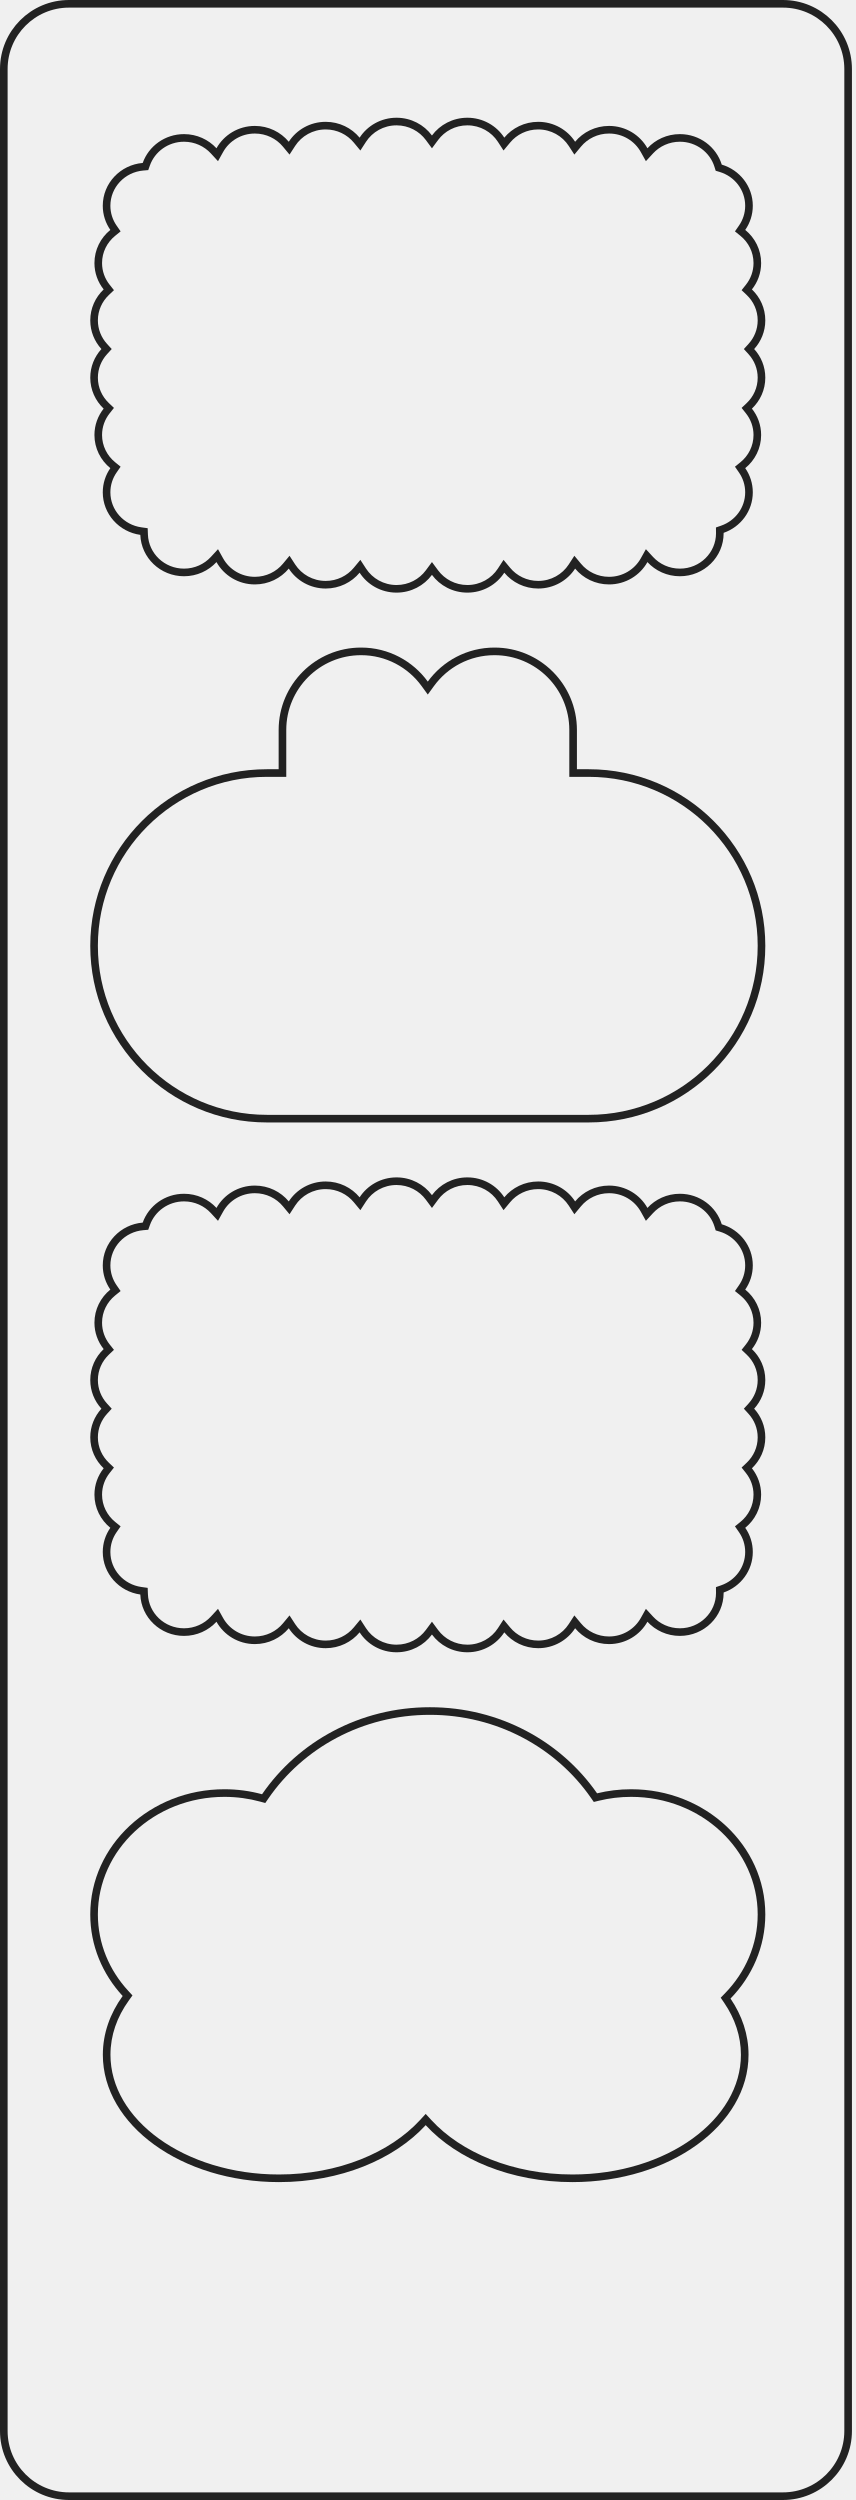
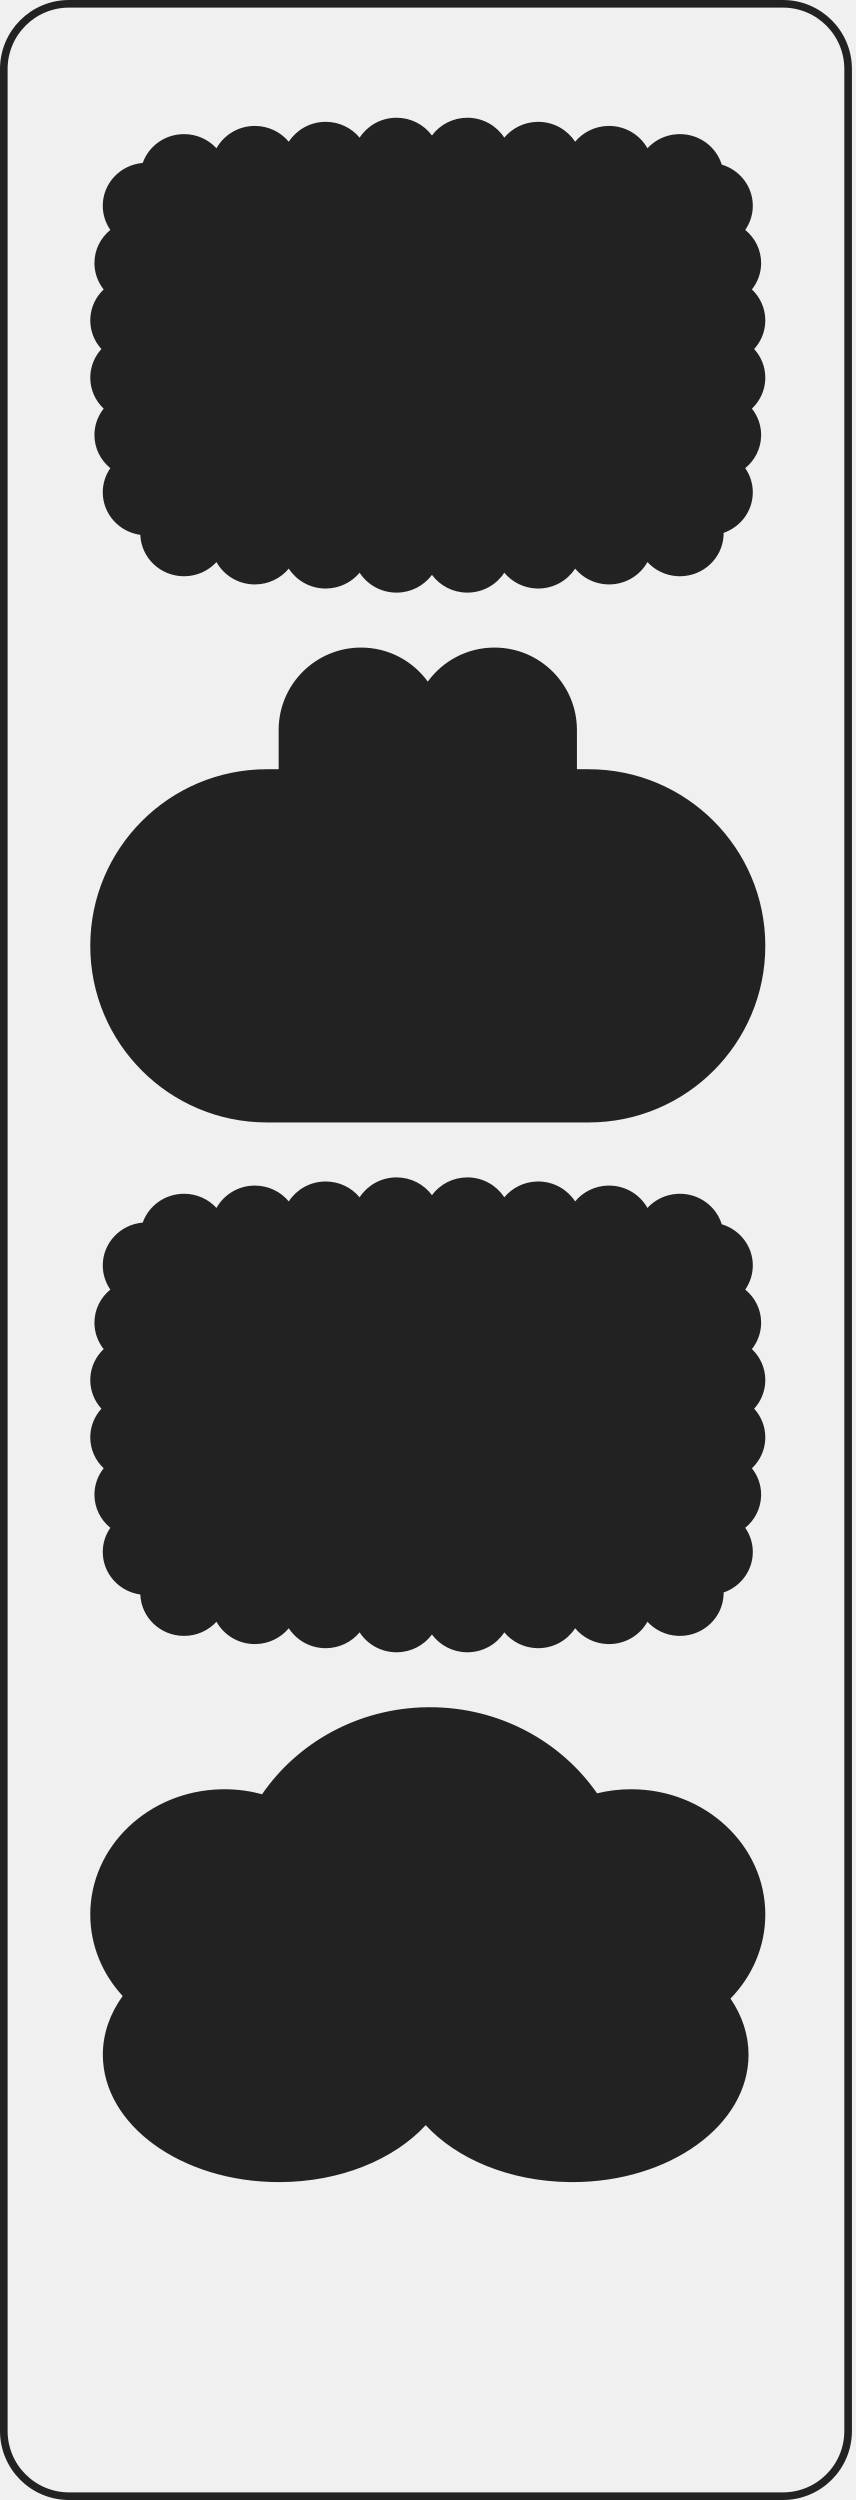
<svg xmlns="http://www.w3.org/2000/svg" width="218" height="637" viewBox="0 0 218 637" fill="none">
  <rect x="0.97" y="0.97" width="215.133" height="635.06" rx="16.62" stroke="#222222" stroke-width="1.94" />
-   <mask id="path-2-inside-1_85_102" fill="white">
-     <path fill-rule="evenodd" clip-rule="evenodd" d="M119.087 29.999C123.042 29.999 126.513 32.025 128.492 35.076C130.536 32.614 133.649 31.042 137.135 31.042C141.091 31.042 144.562 33.068 146.541 36.12C148.585 33.658 151.698 32.086 155.184 32.086C159.401 32.086 163.07 34.387 164.964 37.78C167.004 35.564 169.954 34.173 173.234 34.173C178.265 34.173 182.515 37.446 183.902 41.943C188.481 43.306 191.814 47.483 191.814 52.426C191.814 54.709 191.103 56.829 189.886 58.584C192.36 60.593 193.937 63.63 193.937 67.03C193.937 69.564 193.058 71.895 191.587 73.751C193.689 75.743 194.999 78.537 194.999 81.634C194.999 84.439 193.924 86.997 192.158 88.935C193.924 90.873 194.999 93.431 194.999 96.237C194.999 99.333 193.689 102.126 191.587 104.118C193.058 105.974 193.937 108.306 193.937 110.841C193.936 114.24 192.36 117.277 189.886 119.286C191.103 121.041 191.814 123.161 191.814 125.444C191.814 130.214 188.71 134.27 184.379 135.772C184.379 135.807 184.382 135.841 184.382 135.875C184.382 141.924 179.391 146.828 173.234 146.828C169.954 146.828 167.004 145.435 164.964 143.219C163.07 146.612 159.401 148.914 155.184 148.914C151.697 148.914 148.585 147.341 146.541 144.879C144.562 147.931 141.091 149.958 137.135 149.958C133.649 149.958 130.537 148.385 128.493 145.923C126.514 148.974 123.043 151.001 119.087 151.001C115.375 151.001 112.089 149.216 110.062 146.475C108.036 149.216 104.75 151.001 101.038 151.001C97.081 151.001 93.608 148.974 91.63 145.921C89.586 148.384 86.474 149.958 82.987 149.958C79.031 149.958 75.559 147.931 73.58 144.879C71.536 147.341 68.424 148.914 64.939 148.914C60.721 148.914 57.052 146.612 55.158 143.219C53.118 145.435 50.169 146.828 46.889 146.828C40.871 146.828 35.97 142.143 35.751 136.284C30.344 135.529 26.186 130.965 26.186 125.444C26.186 123.161 26.897 121.041 28.113 119.286C25.64 117.277 24.064 114.24 24.064 110.841C24.064 108.306 24.941 105.974 26.412 104.118C24.31 102.126 23.001 99.333 23.001 96.237C23.001 93.432 24.075 90.872 25.841 88.935C24.075 86.997 23.001 84.439 23.001 81.634C23.001 78.538 24.31 75.743 26.412 73.751C24.942 71.895 24.064 69.564 24.064 67.03C24.064 63.631 25.64 60.593 28.113 58.584C26.897 56.829 26.186 54.709 26.186 52.426C26.186 46.698 30.661 42 36.363 41.517C37.882 37.241 42.019 34.173 46.889 34.173C50.169 34.173 53.118 35.565 55.158 37.78C57.052 34.387 60.721 32.086 64.939 32.086C68.424 32.086 71.536 33.658 73.58 36.12C75.559 33.068 79.031 31.042 82.987 31.042C86.474 31.042 89.586 32.616 91.63 35.078C93.608 32.026 97.082 29.999 101.038 29.999C104.75 29.999 108.036 31.783 110.062 34.524C112.089 31.783 115.375 29.999 119.087 29.999Z" />
-   </mask>
-   <path d="M119.087 29.999V28.059H119.087L119.087 29.999ZM128.492 35.076L126.865 36.132L128.3 38.345L129.985 36.316L128.492 35.076ZM137.135 31.042L137.135 29.102H137.135V31.042ZM146.541 36.12L144.913 37.175L146.348 39.389L148.034 37.359L146.541 36.12ZM155.184 32.086L155.184 30.146H155.184V32.086ZM164.964 37.78L163.27 38.726L164.576 41.066L166.391 39.094L164.964 37.78ZM173.234 34.173L173.234 32.233H173.234V34.173ZM183.902 41.943L182.049 42.515L182.355 43.507L183.349 43.803L183.902 41.943ZM191.814 52.426H193.754V52.426L191.814 52.426ZM189.886 58.584L188.291 57.479L187.267 58.956L188.663 60.09L189.886 58.584ZM193.937 67.03H195.877V67.03L193.937 67.03ZM191.587 73.751L190.066 72.546L188.963 73.938L190.253 75.159L191.587 73.751ZM194.999 81.634L196.939 81.634V81.634H194.999ZM192.158 88.935L190.724 87.628L189.534 88.935L190.724 90.241L192.158 88.935ZM194.999 96.237L196.939 96.237V96.237H194.999ZM191.587 104.118L190.253 102.71L188.963 103.932L190.067 105.323L191.587 104.118ZM193.937 110.841L195.877 110.841V110.841H193.937ZM189.886 119.286L188.663 117.78L187.267 118.914L188.291 120.392L189.886 119.286ZM191.814 125.444H193.754V125.444L191.814 125.444ZM184.379 135.772L183.743 133.94L182.426 134.397L182.439 135.791L184.379 135.772ZM184.382 135.875L186.322 135.875V135.875H184.382ZM173.234 146.828V148.768H173.234L173.234 146.828ZM164.964 143.219L166.391 141.905L164.576 139.933L163.27 142.273L164.964 143.219ZM155.184 148.914V150.854H155.184L155.184 148.914ZM146.541 144.879L148.034 143.64L146.348 141.61L144.913 143.824L146.541 144.879ZM137.135 149.958V151.898H137.135L137.135 149.958ZM128.493 145.923L129.986 144.684L128.301 142.654L126.865 144.867L128.493 145.923ZM119.087 151.001L119.087 152.941H119.087V151.001ZM110.062 146.475L111.623 145.322L110.063 143.211L108.502 145.322L110.062 146.475ZM101.038 151.001L101.038 152.941H101.038V151.001ZM91.63 145.921L93.258 144.866L91.823 142.651L90.137 144.682L91.63 145.921ZM82.987 149.958L82.987 151.898H82.987V149.958ZM73.58 144.879L75.208 143.824L73.773 141.61L72.088 143.64L73.58 144.879ZM64.939 148.914L64.938 150.854H64.939V148.914ZM55.158 143.219L56.852 142.273L55.546 139.933L53.731 141.905L55.158 143.219ZM46.889 146.828L46.889 148.768H46.889V146.828ZM35.751 136.284L37.69 136.212L37.629 134.588L36.019 134.363L35.751 136.284ZM26.186 125.444L24.245 125.444V125.444H26.186ZM28.113 119.286L29.708 120.391L30.732 118.914L29.336 117.78L28.113 119.286ZM24.064 110.841H22.123V110.841L24.064 110.841ZM26.412 104.118L27.933 105.323L29.035 103.932L27.747 102.71L26.412 104.118ZM23.001 96.237H21.061V96.237L23.001 96.237ZM25.841 88.935L27.275 90.241L28.465 88.935L27.275 87.628L25.841 88.935ZM23.001 81.634H21.061V81.634L23.001 81.634ZM26.412 73.751L27.747 75.159L29.035 73.938L27.933 72.546L26.412 73.751ZM24.064 67.03L22.123 67.03V67.03H24.064ZM28.113 58.584L29.336 60.09L30.732 58.956L29.708 57.479L28.113 58.584ZM26.186 52.426L24.245 52.426V52.426H26.186ZM36.363 41.517L36.527 43.45L37.773 43.344L38.191 42.166L36.363 41.517ZM46.889 34.173V32.233H46.889L46.889 34.173ZM55.158 37.78L53.731 39.094L55.546 41.066L56.852 38.726L55.158 37.78ZM64.939 32.086V30.146H64.938L64.939 32.086ZM73.58 36.12L72.088 37.359L73.773 39.389L75.208 37.175L73.58 36.12ZM82.987 31.042V29.102H82.987L82.987 31.042ZM91.63 35.078L90.137 36.317L91.823 38.348L93.258 36.133L91.63 35.078ZM101.038 29.999V28.059H101.038L101.038 29.999ZM110.062 34.524L108.502 35.678L110.063 37.788L111.623 35.678L110.062 34.524ZM119.087 29.999V31.939C122.366 31.939 125.233 33.616 126.865 36.132L128.492 35.076L130.12 34.02C127.794 30.434 123.718 28.059 119.087 28.059V29.999ZM128.492 35.076L129.985 36.316C131.672 34.284 134.243 32.982 137.135 32.982V31.042V29.102C133.054 29.102 129.401 30.945 127 33.837L128.492 35.076ZM137.135 31.042L137.135 32.982C140.415 32.982 143.282 34.66 144.913 37.175L146.541 36.12L148.169 35.065C145.843 31.477 141.767 29.102 137.135 29.102L137.135 31.042ZM146.541 36.12L148.034 37.359C149.72 35.328 152.292 34.026 155.184 34.026V32.086V30.146C151.103 30.146 147.45 31.988 145.048 34.881L146.541 36.12ZM155.184 32.086L155.184 34.026C158.681 34.026 161.71 35.932 163.27 38.726L164.964 37.78L166.658 36.835C164.429 32.842 160.12 30.146 155.184 30.146L155.184 32.086ZM164.964 37.78L166.391 39.094C168.075 37.265 170.512 36.113 173.234 36.113V34.173V32.233C169.395 32.233 165.933 33.864 163.537 36.466L164.964 37.78ZM173.234 34.173L173.234 36.113C177.409 36.113 180.91 38.827 182.049 42.515L183.902 41.943L185.756 41.371C184.119 36.066 179.121 32.233 173.234 32.233L173.234 34.173ZM183.902 41.943L183.349 43.803C187.147 44.933 189.874 48.384 189.874 52.426L191.814 52.426L193.754 52.426C193.754 46.581 189.815 41.678 184.456 40.084L183.902 41.943ZM191.814 52.426H189.874C189.874 54.299 189.292 56.036 188.291 57.479L189.886 58.584L191.48 59.689C192.913 57.623 193.754 55.12 193.754 52.426H191.814ZM189.886 58.584L188.663 60.09C190.709 61.751 191.997 64.247 191.997 67.03L193.937 67.03L195.877 67.03C195.877 63.014 194.011 59.435 191.109 57.078L189.886 58.584ZM193.937 67.03H191.997C191.997 69.107 191.278 71.017 190.066 72.546L191.587 73.751L193.107 74.956C194.837 72.774 195.877 70.022 195.877 67.03H193.937ZM191.587 73.751L190.253 75.159C191.989 76.805 193.059 79.099 193.059 81.634H194.999H196.939C196.939 77.976 195.389 74.681 192.921 72.343L191.587 73.751ZM194.999 81.634L193.059 81.634C193.059 83.932 192.181 86.03 190.724 87.628L192.158 88.935L193.592 90.241C195.667 87.964 196.939 84.946 196.939 81.634L194.999 81.634ZM192.158 88.935L190.724 90.241C192.181 91.839 193.059 93.938 193.059 96.237H194.999H196.939C196.939 92.925 195.668 89.906 193.592 87.628L192.158 88.935ZM194.999 96.237L193.059 96.237C193.059 98.772 191.989 101.064 190.253 102.71L191.587 104.118L192.921 105.526C195.389 103.188 196.939 99.895 196.939 96.237L194.999 96.237ZM191.587 104.118L190.067 105.323C191.279 106.852 191.997 108.764 191.997 110.841H193.937H195.877C195.877 107.849 194.838 105.096 193.107 102.913L191.587 104.118ZM193.937 110.841L191.997 110.841C191.996 113.624 190.708 116.119 188.663 117.78L189.886 119.286L191.109 120.792C194.011 118.436 195.876 114.857 195.877 110.841L193.937 110.841ZM189.886 119.286L188.291 120.392C189.292 121.834 189.874 123.571 189.874 125.444L191.814 125.444L193.754 125.444C193.754 122.751 192.913 120.248 191.48 118.181L189.886 119.286ZM191.814 125.444H189.874C189.874 129.344 187.336 132.693 183.743 133.94L184.379 135.772L185.015 137.605C190.085 135.846 193.754 131.084 193.754 125.444H191.814ZM184.379 135.772L182.439 135.791C182.439 135.82 182.44 135.846 182.441 135.864C182.441 135.88 182.442 135.897 182.442 135.902C182.442 135.91 182.442 135.909 182.442 135.906C182.442 135.902 182.442 135.891 182.442 135.875H184.382H186.322C186.322 135.842 186.321 135.814 186.321 135.793C186.32 135.772 186.319 135.754 186.319 135.745C186.319 135.739 186.319 135.737 186.318 135.734C186.318 135.732 186.318 135.732 186.318 135.732C186.318 135.733 186.319 135.742 186.319 135.754L184.379 135.772ZM184.382 135.875L182.442 135.875C182.442 140.82 178.352 144.888 173.234 144.888L173.234 146.828L173.234 148.768C180.43 148.768 186.322 143.027 186.322 135.875L184.382 135.875ZM173.234 146.828V144.888C170.513 144.888 168.075 143.735 166.391 141.905L164.964 143.219L163.537 144.533C165.932 147.135 169.394 148.768 173.234 148.768V146.828ZM164.964 143.219L163.27 142.273C161.71 145.068 158.681 146.974 155.184 146.974L155.184 148.914L155.184 150.854C160.121 150.854 164.429 148.157 166.658 144.164L164.964 143.219ZM155.184 148.914V146.974C152.292 146.974 149.721 145.672 148.034 143.64L146.541 144.879L145.048 146.118C147.45 149.011 151.103 150.854 155.184 150.854V148.914ZM146.541 144.879L144.913 143.824C143.282 146.34 140.415 148.018 137.135 148.018L137.135 149.958L137.135 151.898C141.767 151.898 145.843 149.522 148.169 145.934L146.541 144.879ZM137.135 149.958V148.018C134.244 148.018 131.673 146.716 129.986 144.684L128.493 145.923L127.001 147.162C129.402 150.054 133.054 151.898 137.135 151.898V149.958ZM128.493 145.923L126.865 144.867C125.234 147.383 122.367 149.061 119.087 149.061V151.001V152.941C123.719 152.941 127.795 150.566 130.121 146.978L128.493 145.923ZM119.087 151.001L119.087 149.061C116.009 149.061 113.294 147.584 111.623 145.322L110.062 146.475L108.502 147.628C110.883 150.849 114.74 152.941 119.087 152.941L119.087 151.001ZM110.062 146.475L108.502 145.322C106.831 147.583 104.116 149.061 101.038 149.061V151.001V152.941C105.385 152.941 109.242 150.849 111.623 147.628L110.062 146.475ZM101.038 151.001L101.038 149.061C97.757 149.061 94.889 147.383 93.258 144.866L91.63 145.921L90.002 146.976C92.328 150.565 96.405 152.941 101.038 152.941L101.038 151.001ZM91.63 145.921L90.137 144.682C88.45 146.715 85.879 148.018 82.987 148.018V149.958V151.898C87.069 151.898 90.722 150.053 93.123 147.16L91.63 145.921ZM82.987 149.958L82.987 148.018C79.707 148.018 76.839 146.34 75.208 143.824L73.58 144.879L71.952 145.934C74.278 149.522 78.355 151.898 82.987 151.898L82.987 149.958ZM73.58 144.879L72.088 143.64C70.4 145.672 67.83 146.974 64.939 146.974V148.914V150.854C69.019 150.854 72.671 149.01 75.073 146.118L73.58 144.879ZM64.939 148.914L64.939 146.974C61.441 146.974 58.412 145.068 56.852 142.273L55.158 143.219L53.464 144.164C55.693 148.157 60.002 150.854 64.938 150.854L64.939 148.914ZM55.158 143.219L53.731 141.905C52.047 143.734 49.61 144.888 46.889 144.888V146.828V148.768C50.729 148.768 54.19 147.135 56.586 144.533L55.158 143.219ZM46.889 146.828L46.889 144.888C41.889 144.888 37.869 141.002 37.69 136.212L35.751 136.284L33.812 136.357C34.071 143.284 39.854 148.768 46.889 148.768L46.889 146.828ZM35.751 136.284L36.019 134.363C31.53 133.736 28.125 129.958 28.125 125.444H26.186H24.245C24.245 131.973 29.157 137.322 35.483 138.206L35.751 136.284ZM26.186 125.444L28.125 125.444C28.126 123.571 28.707 121.834 29.708 120.391L28.113 119.286L26.519 118.181C25.086 120.248 24.246 122.751 24.245 125.444L26.186 125.444ZM28.113 119.286L29.336 117.78C27.291 116.119 26.004 113.624 26.003 110.841L24.064 110.841L22.123 110.841C22.124 114.856 23.988 118.435 26.89 120.792L28.113 119.286ZM24.064 110.841H26.003C26.003 108.763 26.721 106.852 27.933 105.323L26.412 104.118L24.892 102.913C23.161 105.096 22.123 107.849 22.123 110.841H24.064ZM26.412 104.118L27.747 102.71C26.01 101.064 24.941 98.772 24.941 96.237L23.001 96.237L21.061 96.237C21.061 99.894 22.61 103.188 25.078 105.526L26.412 104.118ZM23.001 96.237H24.941C24.941 93.938 25.819 91.839 27.275 90.241L25.841 88.935L24.407 87.628C22.331 89.906 21.061 92.925 21.061 96.237H23.001ZM25.841 88.935L27.275 87.628C25.819 86.03 24.941 83.932 24.941 81.634L23.001 81.634L21.061 81.634C21.061 84.946 22.332 87.964 24.407 90.241L25.841 88.935ZM23.001 81.634H24.941C24.941 79.098 26.01 76.805 27.747 75.159L26.412 73.751L25.078 72.343C22.61 74.681 21.061 77.977 21.061 81.634H23.001ZM26.412 73.751L27.933 72.546C26.721 71.017 26.003 69.107 26.003 67.03H24.064H22.123C22.123 70.022 23.162 72.773 24.892 74.956L26.412 73.751ZM24.064 67.03L26.003 67.03C26.003 64.247 27.291 61.751 29.336 60.09L28.113 58.584L26.89 57.078C23.988 59.435 22.123 63.015 22.123 67.03L24.064 67.03ZM28.113 58.584L29.708 57.479C28.707 56.036 28.125 54.299 28.125 52.426H26.186H24.245C24.245 55.119 25.086 57.622 26.519 59.689L28.113 58.584ZM26.186 52.426L28.125 52.426C28.126 47.743 31.791 43.851 36.527 43.45L36.363 41.517L36.2 39.584C29.53 40.148 24.246 45.653 24.245 52.426L26.186 52.426ZM36.363 41.517L38.191 42.166C39.438 38.656 42.849 36.113 46.889 36.113L46.889 34.173L46.889 32.233C41.19 32.233 36.325 35.826 34.535 40.867L36.363 41.517ZM46.889 34.173V36.113C49.61 36.113 52.047 37.266 53.731 39.094L55.158 37.78L56.585 36.466C54.189 33.864 50.728 32.233 46.889 32.233V34.173ZM55.158 37.78L56.852 38.726C58.411 35.932 61.441 34.026 64.939 34.026L64.939 32.086L64.938 30.146C60.002 30.146 55.693 32.842 53.464 36.835L55.158 37.78ZM64.939 32.086V34.026C67.83 34.026 70.4 35.328 72.088 37.359L73.58 36.12L75.073 34.881C72.671 31.989 69.019 30.146 64.939 30.146V32.086ZM73.58 36.12L75.208 37.175C76.839 34.66 79.707 32.982 82.987 32.982L82.987 31.042L82.987 29.102C78.356 29.102 74.278 31.477 71.952 35.065L73.58 36.12ZM82.987 31.042V32.982C85.879 32.982 88.45 34.285 90.137 36.317L91.63 35.078L93.123 33.839C90.721 30.946 87.069 29.102 82.987 29.102V31.042ZM91.63 35.078L93.258 36.133C94.889 33.617 97.757 31.939 101.038 31.939L101.038 29.999L101.038 28.059C96.406 28.059 92.328 30.434 90.002 34.023L91.63 35.078ZM101.038 29.999V31.939C104.116 31.939 106.831 33.416 108.502 35.678L110.062 34.524L111.623 33.371C109.242 30.151 105.384 28.059 101.038 28.059V29.999ZM110.062 34.524L111.623 35.678C113.294 33.416 116.009 31.939 119.087 31.939L119.087 29.999L119.087 28.059C114.741 28.059 110.883 30.151 108.502 33.371L110.062 34.524Z" fill="#222222" mask="url(#path-2-inside-1_85_102)" />
-   <mask id="path-4-inside-2_85_102" fill="white">
-     <path fill-rule="evenodd" clip-rule="evenodd" d="M119.087 300C123.042 300 126.513 302.025 128.492 305.076C130.536 302.614 133.649 301.042 137.135 301.042C141.091 301.042 144.562 303.068 146.541 306.12C148.585 303.658 151.698 302.086 155.184 302.086C159.401 302.086 163.07 304.387 164.964 307.78C167.004 305.564 169.954 304.173 173.234 304.173C178.265 304.173 182.515 307.446 183.902 311.943C188.481 313.306 191.814 317.483 191.814 322.426C191.814 324.709 191.103 326.829 189.886 328.584C192.36 330.593 193.937 333.631 193.937 337.03C193.937 339.564 193.058 341.895 191.587 343.751C193.689 345.743 194.999 348.537 194.999 351.634C194.999 354.439 193.924 356.997 192.158 358.935C193.924 360.872 194.999 363.431 194.999 366.237C194.999 369.333 193.689 372.126 191.587 374.118C193.058 375.974 193.937 378.306 193.937 380.841C193.936 384.24 192.36 387.277 189.886 389.286C191.103 391.041 191.814 393.161 191.814 395.444C191.814 400.214 188.71 404.27 184.379 405.772C184.379 405.807 184.382 405.841 184.382 405.875C184.382 411.924 179.391 416.828 173.234 416.828C169.954 416.828 167.004 415.435 164.964 413.219C163.07 416.612 159.401 418.914 155.184 418.914C151.697 418.914 148.585 417.341 146.541 414.879C144.562 417.931 141.091 419.958 137.135 419.958C133.649 419.958 130.537 418.385 128.493 415.923C126.514 418.974 123.043 421.001 119.087 421.001C115.375 421.001 112.089 419.216 110.062 416.475C108.036 419.216 104.75 421.001 101.038 421.001C97.081 421.001 93.608 418.974 91.63 415.921C89.586 418.384 86.474 419.958 82.987 419.958C79.031 419.958 75.559 417.931 73.58 414.879C71.536 417.341 68.424 418.914 64.939 418.914C60.721 418.914 57.052 416.612 55.158 413.219C53.118 415.435 50.169 416.828 46.889 416.828C40.871 416.828 35.97 412.143 35.751 406.284C30.344 405.529 26.186 400.965 26.186 395.444C26.186 393.161 26.897 391.041 28.113 389.286C25.64 387.277 24.064 384.24 24.064 380.841C24.064 378.306 24.941 375.974 26.412 374.118C24.31 372.126 23.001 369.333 23.001 366.237C23.001 363.432 24.075 360.872 25.841 358.935C24.075 356.997 23.001 354.439 23.001 351.634C23.001 348.538 24.31 345.743 26.412 343.751C24.942 341.895 24.064 339.564 24.064 337.03C24.064 333.631 25.64 330.593 28.113 328.584C26.897 326.829 26.186 324.709 26.186 322.426C26.186 316.698 30.661 312 36.363 311.517C37.882 307.241 42.019 304.173 46.889 304.173C50.169 304.173 53.118 305.565 55.158 307.78C57.052 304.387 60.721 302.086 64.939 302.086C68.424 302.086 71.536 303.659 73.58 306.12C75.559 303.068 79.031 301.042 82.987 301.042C86.474 301.042 89.586 302.616 91.63 305.078C93.608 302.026 97.082 300 101.038 300C104.75 300 108.036 301.783 110.062 304.524C112.089 301.783 115.375 300 119.087 300Z" />
-   </mask>
-   <path d="M119.087 300V298.06H119.087L119.087 300ZM128.492 305.076L126.865 306.132L128.3 308.345L129.985 306.315L128.492 305.076ZM137.135 301.042L137.135 299.102H137.135V301.042ZM146.541 306.12L144.913 307.176L146.348 309.389L148.034 307.359L146.541 306.12ZM155.184 302.086L155.184 300.146H155.184V302.086ZM164.964 307.78L163.27 308.726L164.576 311.066L166.391 309.094L164.964 307.78ZM173.234 304.173L173.234 302.233H173.234V304.173ZM183.902 311.943L182.049 312.515L182.355 313.507L183.349 313.803L183.902 311.943ZM191.814 322.426H193.754V322.426L191.814 322.426ZM189.886 328.584L188.291 327.479L187.267 328.956L188.663 330.09L189.886 328.584ZM193.937 337.03H195.877V337.03L193.937 337.03ZM191.587 343.751L190.066 342.546L188.963 343.938L190.253 345.159L191.587 343.751ZM194.999 351.634L196.939 351.634V351.634H194.999ZM192.158 358.935L190.724 357.628L189.534 358.935L190.724 360.241L192.158 358.935ZM194.999 366.237L196.939 366.237V366.237H194.999ZM191.587 374.118L190.253 372.71L188.963 373.932L190.067 375.323L191.587 374.118ZM193.937 380.841L195.877 380.841V380.841H193.937ZM189.886 389.286L188.663 387.78L187.267 388.914L188.291 390.392L189.886 389.286ZM191.814 395.444H193.754V395.444L191.814 395.444ZM184.379 405.772L183.743 403.94L182.426 404.397L182.439 405.791L184.379 405.772ZM184.382 405.875L186.322 405.875V405.875H184.382ZM173.234 416.828V418.768H173.234L173.234 416.828ZM164.964 413.219L166.391 411.905L164.576 409.933L163.27 412.273L164.964 413.219ZM155.184 418.914V420.854H155.184L155.184 418.914ZM146.541 414.879L148.034 413.64L146.348 411.61L144.913 413.824L146.541 414.879ZM137.135 419.958V421.898H137.135L137.135 419.958ZM128.493 415.923L129.986 414.684L128.301 412.654L126.865 414.867L128.493 415.923ZM119.087 421.001L119.087 422.941H119.087V421.001ZM110.062 416.475L111.623 415.322L110.063 413.211L108.502 415.322L110.062 416.475ZM101.038 421.001L101.038 422.941H101.038V421.001ZM91.63 415.921L93.258 414.866L91.823 412.651L90.137 414.682L91.63 415.921ZM82.987 419.958L82.987 421.898H82.987V419.958ZM73.58 414.879L75.208 413.824L73.773 411.61L72.088 413.64L73.58 414.879ZM64.939 418.914L64.938 420.854H64.939V418.914ZM55.158 413.219L56.852 412.273L55.546 409.933L53.731 411.905L55.158 413.219ZM46.889 416.828L46.889 418.768H46.889V416.828ZM35.751 406.284L37.69 406.212L37.629 404.588L36.019 404.363L35.751 406.284ZM26.186 395.444L24.245 395.444V395.444H26.186ZM28.113 389.286L29.708 390.391L30.732 388.914L29.336 387.78L28.113 389.286ZM24.064 380.841H22.123V380.841L24.064 380.841ZM26.412 374.118L27.933 375.323L29.035 373.932L27.747 372.71L26.412 374.118ZM23.001 366.237H21.061V366.237L23.001 366.237ZM25.841 358.935L27.275 360.241L28.465 358.935L27.275 357.628L25.841 358.935ZM23.001 351.634H21.061V351.634L23.001 351.634ZM26.412 343.751L27.747 345.159L29.035 343.938L27.933 342.546L26.412 343.751ZM24.064 337.03L22.123 337.03V337.03H24.064ZM28.113 328.584L29.336 330.09L30.732 328.956L29.708 327.479L28.113 328.584ZM26.186 322.426L24.245 322.426V322.426H26.186ZM36.363 311.517L36.527 313.45L37.773 313.344L38.191 312.166L36.363 311.517ZM46.889 304.173V302.233H46.889L46.889 304.173ZM55.158 307.78L53.731 309.094L55.546 311.066L56.852 308.726L55.158 307.78ZM64.939 302.086V300.146H64.938L64.939 302.086ZM73.58 306.12L72.088 307.36L73.773 309.389L75.208 307.175L73.58 306.12ZM82.987 301.042V299.102H82.987L82.987 301.042ZM91.63 305.078L90.137 306.317L91.823 308.348L93.258 306.133L91.63 305.078ZM101.038 300V298.06H101.038L101.038 300ZM110.062 304.524L108.502 305.678L110.063 307.788L111.623 305.678L110.062 304.524ZM119.087 300V301.94C122.366 301.94 125.233 303.617 126.865 306.132L128.492 305.076L130.12 304.02C127.793 300.434 123.718 298.06 119.087 298.06V300ZM128.492 305.076L129.985 306.315C131.672 304.284 134.243 302.982 137.135 302.982V301.042V299.102C133.054 299.102 129.401 300.945 127 303.837L128.492 305.076ZM137.135 301.042L137.135 302.982C140.415 302.982 143.282 304.66 144.913 307.176L146.541 306.12L148.169 305.065C145.843 301.477 141.767 299.102 137.135 299.102L137.135 301.042ZM146.541 306.12L148.034 307.359C149.72 305.328 152.292 304.026 155.184 304.026V302.086V300.146C151.103 300.146 147.45 301.989 145.048 304.881L146.541 306.12ZM155.184 302.086L155.184 304.026C158.681 304.026 161.71 305.932 163.27 308.726L164.964 307.78L166.658 306.835C164.429 302.842 160.12 300.146 155.184 300.146L155.184 302.086ZM164.964 307.78L166.391 309.094C168.075 307.265 170.512 306.113 173.234 306.113V304.173V302.233C169.395 302.233 165.933 303.864 163.537 306.466L164.964 307.78ZM173.234 304.173L173.234 306.113C177.409 306.113 180.91 308.827 182.049 312.515L183.902 311.943L185.756 311.371C184.119 306.066 179.121 302.233 173.234 302.233L173.234 304.173ZM183.902 311.943L183.349 313.803C187.147 314.933 189.874 318.384 189.874 322.426L191.814 322.426L193.754 322.426C193.754 316.581 189.815 311.679 184.456 310.084L183.902 311.943ZM191.814 322.426H189.874C189.874 324.299 189.292 326.036 188.291 327.479L189.886 328.584L191.48 329.689C192.913 327.623 193.754 325.12 193.754 322.426H191.814ZM189.886 328.584L188.663 330.09C190.709 331.751 191.997 334.247 191.997 337.03L193.937 337.03L195.877 337.03C195.877 333.014 194.011 329.435 191.109 327.078L189.886 328.584ZM193.937 337.03H191.997C191.997 339.107 191.278 341.017 190.066 342.546L191.587 343.751L193.107 344.956C194.837 342.774 195.877 340.022 195.877 337.03H193.937ZM191.587 343.751L190.253 345.159C191.989 346.805 193.059 349.099 193.059 351.634H194.999H196.939C196.939 347.976 195.389 344.681 192.921 342.343L191.587 343.751ZM194.999 351.634L193.059 351.634C193.059 353.932 192.181 356.03 190.724 357.628L192.158 358.935L193.592 360.241C195.667 357.964 196.939 354.946 196.939 351.634L194.999 351.634ZM192.158 358.935L190.724 360.241C192.181 361.839 193.059 363.938 193.059 366.237H194.999H196.939C196.939 362.925 195.668 359.906 193.592 357.628L192.158 358.935ZM194.999 366.237L193.059 366.237C193.059 368.772 191.989 371.064 190.253 372.71L191.587 374.118L192.921 375.526C195.389 373.188 196.939 369.895 196.939 366.237L194.999 366.237ZM191.587 374.118L190.067 375.323C191.279 376.852 191.997 378.764 191.997 380.841H193.937H195.877C195.877 377.849 194.838 375.096 193.107 372.913L191.587 374.118ZM193.937 380.841L191.997 380.841C191.996 383.624 190.708 386.119 188.663 387.78L189.886 389.286L191.109 390.792C194.011 388.436 195.876 384.857 195.877 380.841L193.937 380.841ZM189.886 389.286L188.291 390.392C189.292 391.834 189.874 393.571 189.874 395.444L191.814 395.444L193.754 395.444C193.754 392.751 192.913 390.248 191.48 388.181L189.886 389.286ZM191.814 395.444H189.874C189.874 399.344 187.336 402.693 183.743 403.94L184.379 405.772L185.015 407.605C190.085 405.846 193.754 401.084 193.754 395.444H191.814ZM184.379 405.772L182.439 405.791C182.439 405.82 182.44 405.846 182.441 405.864C182.441 405.88 182.442 405.897 182.442 405.902C182.442 405.91 182.442 405.909 182.442 405.906C182.442 405.902 182.442 405.891 182.442 405.875H184.382H186.322C186.322 405.842 186.321 405.814 186.321 405.793C186.32 405.772 186.319 405.754 186.319 405.745C186.319 405.739 186.319 405.737 186.318 405.734C186.318 405.732 186.318 405.732 186.318 405.732C186.318 405.733 186.319 405.742 186.319 405.754L184.379 405.772ZM184.382 405.875L182.442 405.875C182.442 410.82 178.352 414.888 173.234 414.888L173.234 416.828L173.234 418.768C180.43 418.768 186.322 413.027 186.322 405.875L184.382 405.875ZM173.234 416.828V414.888C170.513 414.888 168.075 413.735 166.391 411.905L164.964 413.219L163.537 414.533C165.932 417.135 169.394 418.768 173.234 418.768V416.828ZM164.964 413.219L163.27 412.273C161.71 415.068 158.681 416.974 155.184 416.974L155.184 418.914L155.184 420.854C160.121 420.854 164.429 418.157 166.658 414.164L164.964 413.219ZM155.184 418.914V416.974C152.292 416.974 149.721 415.672 148.034 413.64L146.541 414.879L145.048 416.118C147.45 419.011 151.103 420.854 155.184 420.854V418.914ZM146.541 414.879L144.913 413.824C143.282 416.34 140.415 418.018 137.135 418.018L137.135 419.958L137.135 421.898C141.767 421.898 145.843 419.522 148.169 415.934L146.541 414.879ZM137.135 419.958V418.018C134.244 418.018 131.673 416.716 129.986 414.684L128.493 415.923L127.001 417.162C129.402 420.054 133.054 421.898 137.135 421.898V419.958ZM128.493 415.923L126.865 414.867C125.234 417.383 122.367 419.061 119.087 419.061V421.001V422.941C123.719 422.941 127.795 420.566 130.121 416.978L128.493 415.923ZM119.087 421.001L119.087 419.061C116.009 419.061 113.294 417.584 111.623 415.322L110.062 416.475L108.502 417.628C110.883 420.849 114.74 422.941 119.087 422.941L119.087 421.001ZM110.062 416.475L108.502 415.322C106.831 417.583 104.116 419.061 101.038 419.061V421.001V422.941C105.385 422.941 109.242 420.849 111.623 417.628L110.062 416.475ZM101.038 421.001L101.038 419.061C97.757 419.061 94.889 417.383 93.258 414.866L91.63 415.921L90.002 416.976C92.328 420.565 96.405 422.941 101.038 422.941L101.038 421.001ZM91.63 415.921L90.137 414.682C88.45 416.715 85.879 418.018 82.987 418.018V419.958V421.898C87.069 421.898 90.722 420.053 93.123 417.16L91.63 415.921ZM82.987 419.958L82.987 418.018C79.707 418.018 76.839 416.34 75.208 413.824L73.58 414.879L71.952 415.934C74.278 419.522 78.355 421.898 82.987 421.898L82.987 419.958ZM73.58 414.879L72.088 413.64C70.4 415.672 67.83 416.974 64.939 416.974V418.914V420.854C69.019 420.854 72.671 419.01 75.073 416.118L73.58 414.879ZM64.939 418.914L64.939 416.974C61.441 416.974 58.412 415.068 56.852 412.273L55.158 413.219L53.464 414.164C55.693 418.157 60.002 420.854 64.938 420.854L64.939 418.914ZM55.158 413.219L53.731 411.905C52.047 413.734 49.61 414.888 46.889 414.888V416.828V418.768C50.729 418.768 54.19 417.135 56.586 414.533L55.158 413.219ZM46.889 416.828L46.889 414.888C41.889 414.888 37.869 411.002 37.69 406.212L35.751 406.284L33.812 406.357C34.071 413.284 39.854 418.768 46.889 418.768L46.889 416.828ZM35.751 406.284L36.019 404.363C31.53 403.736 28.125 399.958 28.125 395.444H26.186H24.245C24.245 401.973 29.157 407.322 35.483 408.206L35.751 406.284ZM26.186 395.444L28.125 395.444C28.126 393.571 28.707 391.834 29.708 390.391L28.113 389.286L26.519 388.181C25.086 390.248 24.246 392.751 24.245 395.444L26.186 395.444ZM28.113 389.286L29.336 387.78C27.291 386.119 26.004 383.624 26.003 380.841L24.064 380.841L22.123 380.841C22.124 384.856 23.988 388.435 26.89 390.792L28.113 389.286ZM24.064 380.841H26.003C26.003 378.763 26.721 376.852 27.933 375.323L26.412 374.118L24.892 372.913C23.161 375.096 22.123 377.849 22.123 380.841H24.064ZM26.412 374.118L27.747 372.71C26.01 371.064 24.941 368.772 24.941 366.237L23.001 366.237L21.061 366.237C21.061 369.894 22.61 373.188 25.078 375.526L26.412 374.118ZM23.001 366.237H24.941C24.941 363.938 25.819 361.839 27.275 360.241L25.841 358.935L24.407 357.628C22.331 359.906 21.061 362.925 21.061 366.237H23.001ZM25.841 358.935L27.275 357.628C25.819 356.03 24.941 353.932 24.941 351.634L23.001 351.634L21.061 351.634C21.061 354.946 22.332 357.964 24.407 360.241L25.841 358.935ZM23.001 351.634H24.941C24.941 349.098 26.01 346.805 27.747 345.159L26.412 343.751L25.078 342.343C22.61 344.681 21.061 347.977 21.061 351.634H23.001ZM26.412 343.751L27.933 342.546C26.721 341.017 26.003 339.107 26.003 337.03H24.064H22.123C22.123 340.022 23.162 342.773 24.892 344.956L26.412 343.751ZM24.064 337.03L26.003 337.03C26.003 334.247 27.291 331.751 29.336 330.09L28.113 328.584L26.89 327.078C23.988 329.435 22.123 333.015 22.123 337.03L24.064 337.03ZM28.113 328.584L29.708 327.479C28.707 326.036 28.125 324.299 28.125 322.426H26.186H24.245C24.245 325.119 25.086 327.622 26.519 329.689L28.113 328.584ZM26.186 322.426L28.125 322.426C28.126 317.743 31.791 313.851 36.527 313.45L36.363 311.517L36.2 309.584C29.53 310.148 24.246 315.653 24.245 322.426L26.186 322.426ZM36.363 311.517L38.191 312.166C39.438 308.656 42.849 306.113 46.889 306.113L46.889 304.173L46.889 302.233C41.19 302.233 36.325 305.826 34.535 310.867L36.363 311.517ZM46.889 304.173V306.113C49.61 306.113 52.047 307.265 53.731 309.094L55.158 307.78L56.585 306.466C54.189 303.864 50.728 302.233 46.889 302.233V304.173ZM55.158 307.78L56.852 308.726C58.411 305.932 61.441 304.026 64.939 304.026L64.939 302.086L64.938 300.146C60.002 300.146 55.693 302.842 53.464 306.835L55.158 307.78ZM64.939 302.086V304.026C67.83 304.026 70.4 305.328 72.088 307.36L73.58 306.12L75.073 304.881C72.671 301.989 69.019 300.146 64.939 300.146V302.086ZM73.58 306.12L75.208 307.175C76.839 304.66 79.707 302.982 82.987 302.982L82.987 301.042L82.987 299.102C78.356 299.102 74.278 301.477 71.952 305.065L73.58 306.12ZM82.987 301.042V302.982C85.879 302.982 88.45 304.285 90.137 306.317L91.63 305.078L93.123 303.839C90.721 300.946 87.069 299.102 82.987 299.102V301.042ZM91.63 305.078L93.258 306.133C94.889 303.617 97.757 301.94 101.038 301.94L101.038 300L101.038 298.06C96.406 298.06 92.328 300.434 90.002 304.023L91.63 305.078ZM101.038 300V301.94C104.116 301.94 106.831 303.416 108.502 305.678L110.062 304.524L111.623 303.371C109.242 300.15 105.384 298.06 101.038 298.06V300ZM110.062 304.524L111.623 305.678C113.294 303.416 116.009 301.94 119.087 301.94L119.087 300L119.087 298.06C114.741 298.06 110.883 300.15 108.502 303.371L110.062 304.524Z" fill="#222222" mask="url(#path-4-inside-2_85_102)" />
-   <mask id="path-6-inside-3_85_102" fill="white">
-     <path d="M126 165C137.598 165 147 174.402 147 186V196H150C174.853 196 195 216.147 195 241C195 265.853 174.853 286 150 286H68C43.147 286 23 265.853 23 241C23 216.147 43.147 196 68 196H71V186C71 174.402 80.402 165 92 165C98.991 165 105.183 168.417 109 173.671C112.817 168.417 119.009 165 126 165Z" />
-   </mask>
-   <path d="M126 165V163.06V163.06V165ZM147 196H145.06V197.94H147V196ZM150 196V194.06V194.06V196ZM150 286V287.94V287.94V286ZM68 286V287.94V287.94V286ZM68 196V194.06V194.06V196ZM71 196V197.94H72.94V196H71ZM92 165V163.06V163.06V165ZM109 173.671L107.43 174.811L109 176.972L110.57 174.811L109 173.671ZM126 165V166.94C136.527 166.94 145.06 175.473 145.06 186H147H148.94C148.94 173.331 138.669 163.06 126 163.06V165ZM147 186H145.06V196H147H148.94V186H147ZM147 196V197.94H150V196V194.06H147V196ZM150 196V197.94C173.781 197.94 193.06 217.219 193.06 241H195H196.94C196.94 215.076 175.924 194.06 150 194.06V196ZM195 241H193.06C193.06 264.781 173.781 284.06 150 284.06V286V287.94C175.924 287.94 196.94 266.924 196.94 241H195ZM150 286V284.06H68V286V287.94H150V286ZM68 286V284.06C44.219 284.06 24.94 264.781 24.94 241H23H21.06C21.06 266.924 42.076 287.94 68 287.94V286ZM23 241H24.94C24.94 217.219 44.219 197.94 68 197.94V196V194.06C42.076 194.06 21.06 215.076 21.06 241H23ZM68 196V197.94H71V196V194.06H68V196ZM71 196H72.94V186H71H69.06V196H71ZM71 186H72.94C72.94 175.473 81.474 166.94 92 166.94V165V163.06C79.331 163.06 69.06 173.331 69.06 186H71ZM92 165V166.94C98.343 166.94 103.963 170.038 107.43 174.811L109 173.671L110.57 172.531C106.403 166.796 99.638 163.06 92 163.06V165ZM109 173.671L110.57 174.811C114.037 170.038 119.657 166.94 126 166.94V165V163.06C118.362 163.06 111.597 166.796 107.43 172.531L109 173.671Z" fill="#222222" mask="url(#path-6-inside-3_85_102)" />
-   <mask id="path-8-inside-4_85_102" fill="white">
-     <path d="M109.534 435C127.285 435 142.928 443.708 152.133 456.938C154.905 456.261 157.814 455.9 160.813 455.9C179.694 455.9 195 470.182 195 487.8C195 496.051 191.642 503.571 186.132 509.234C189.072 513.553 190.727 518.411 190.727 523.55C190.727 541.471 170.638 556 145.857 556C130.249 556 116.504 550.235 108.466 541.49C100.428 550.235 86.682 556 71.074 556C46.294 556 26.205 541.471 26.205 523.55C26.205 518.152 28.029 513.062 31.254 508.584C26.11 503.001 23 495.74 23 487.8C23 470.182 38.306 455.9 57.187 455.9C60.515 455.9 63.732 456.345 66.773 457.173C75.956 443.811 91.678 435 109.534 435Z" />
-   </mask>
-   <path d="M109.534 435V433.06V433.06V435ZM152.133 456.938L150.54 458.046L151.3 459.139L152.593 458.823L152.133 456.938ZM160.813 455.9V453.96H160.813L160.813 455.9ZM195 487.8H196.94V487.8L195 487.8ZM186.132 509.234L184.741 507.882L183.637 509.017L184.528 510.326L186.132 509.234ZM190.727 523.55H192.667V523.55L190.727 523.55ZM145.857 556V557.94H145.857L145.857 556ZM108.466 541.49L109.894 540.177L108.466 538.624L107.038 540.177L108.466 541.49ZM71.074 556L71.074 557.94H71.074V556ZM26.205 523.55L24.265 523.55V523.55H26.205ZM31.254 508.584L32.828 509.718L33.753 508.433L32.681 507.269L31.254 508.584ZM23 487.8L21.06 487.8V487.8H23ZM57.187 455.9L57.187 453.96H57.187V455.9ZM66.773 457.173L66.264 459.045L67.593 459.406L68.372 458.272L66.773 457.173ZM109.534 435V436.94C126.642 436.94 141.693 445.33 150.54 458.046L152.133 456.938L153.725 455.831C144.163 442.086 127.929 433.06 109.534 433.06V435ZM152.133 456.938L152.593 458.823C155.215 458.183 157.97 457.84 160.813 457.84L160.813 455.9L160.813 453.96C157.658 453.96 154.594 454.34 151.673 455.054L152.133 456.938ZM160.813 455.9V457.84C178.751 457.84 193.06 471.378 193.06 487.8L195 487.8L196.94 487.8C196.94 468.986 180.637 453.96 160.813 453.96V455.9ZM195 487.8H193.06C193.06 495.508 189.926 502.552 184.741 507.882L186.132 509.234L187.522 510.587C193.357 504.59 196.94 496.594 196.94 487.8H195ZM186.132 509.234L184.528 510.326C187.275 514.36 188.787 518.843 188.787 523.55L190.727 523.55L192.667 523.55C192.667 517.979 190.87 512.746 187.735 508.142L186.132 509.234ZM190.727 523.55H188.787C188.787 531.732 184.204 539.314 176.448 544.923C168.694 550.531 157.885 554.06 145.857 554.06L145.857 556L145.857 557.94C158.611 557.94 170.236 554.204 178.722 548.067C187.204 541.932 192.667 533.289 192.667 523.55H190.727ZM145.857 556V554.06C130.686 554.06 117.499 548.45 109.894 540.177L108.466 541.49L107.038 542.803C115.51 552.02 129.813 557.94 145.857 557.94V556ZM108.466 541.49L107.038 540.177C99.433 548.45 86.246 554.06 71.074 554.06V556V557.94C87.118 557.94 101.422 552.02 109.894 542.803L108.466 541.49ZM71.074 556L71.074 554.06C59.047 554.06 48.238 550.531 40.484 544.923C32.727 539.314 28.145 531.732 28.145 523.55H26.205H24.265C24.265 533.289 29.727 541.932 38.21 548.067C46.695 554.204 58.321 557.94 71.074 557.94L71.074 556ZM26.205 523.55L28.145 523.55C28.145 518.606 29.812 513.907 32.828 509.718L31.254 508.584L29.68 507.45C26.247 512.218 24.265 517.697 24.265 523.55L26.205 523.55ZM31.254 508.584L32.681 507.269C27.843 502.018 24.94 495.218 24.94 487.8H23H21.06C21.06 496.262 24.378 503.984 29.827 509.898L31.254 508.584ZM23 487.8L24.94 487.8C24.94 471.378 39.249 457.84 57.187 457.84V455.9V453.96C37.363 453.96 21.06 468.986 21.06 487.8L23 487.8ZM57.187 455.9L57.187 457.84C60.342 457.84 63.387 458.262 66.264 459.045L66.773 457.173L67.283 455.301C64.076 454.428 60.688 453.96 57.187 453.96L57.187 455.9ZM66.773 457.173L68.372 458.272C77.198 445.429 92.326 436.94 109.534 436.94V435V433.06C91.031 433.06 74.715 442.192 65.175 456.074L66.773 457.173Z" fill="#222222" mask="url(#path-8-inside-4_85_102)" />
+   <path d="M119.087 30.969C122.704 30.969 125.874 32.821 127.679 35.605L128.396 36.71L129.238 35.696C131.046 33.52 133.769 32.103 136.837 32.017L137.135 32.012C140.753 32.012 143.923 33.864 145.728 36.648L146.444 37.755L147.287 36.74C149.094 34.564 151.818 33.147 154.886 33.06L155.184 33.056C159.041 33.056 162.39 35.159 164.117 38.253L164.77 39.423L165.678 38.438C167.423 36.541 169.9 35.304 172.676 35.157L173.234 35.143C177.837 35.143 181.713 38.137 182.976 42.23L183.129 42.726L183.626 42.873C187.814 44.119 190.845 47.934 190.845 52.426C190.845 54.504 190.197 56.432 189.089 58.031L188.576 58.77L189.274 59.337C191.534 61.172 192.967 63.939 192.967 67.03C192.967 69.335 192.168 71.456 190.827 73.148L190.275 73.845L190.92 74.455C192.84 76.274 194.029 78.818 194.029 81.634L194.018 82.109C193.904 84.474 192.952 86.624 191.441 88.281L190.846 88.935L191.441 89.588C193.053 91.356 194.029 93.685 194.029 96.237L194.016 96.762C193.878 99.367 192.719 101.709 190.92 103.414L190.275 104.024L190.827 104.721C192.169 106.413 192.967 108.535 192.967 110.841L192.962 111.13C192.876 114.104 191.463 116.756 189.274 118.533L188.576 119.1L189.089 119.839C190.197 121.438 190.845 123.366 190.845 125.444C190.845 129.779 188.023 133.482 184.061 134.856L183.402 135.085L183.409 135.781C183.41 135.817 183.411 135.851 183.411 135.863C183.412 135.881 183.412 135.88 183.412 135.875L183.398 136.388C183.127 141.648 178.695 145.858 173.234 145.858L172.676 145.844C169.9 145.697 167.424 144.458 165.678 142.562L164.77 141.576L164.117 142.746C162.391 145.84 159.041 147.944 155.184 147.944L154.886 147.939C151.818 147.853 149.094 146.437 147.287 144.26L146.444 143.244L145.728 144.352C143.923 147.136 140.753 148.988 137.135 148.988L136.837 148.983C133.77 148.897 131.047 147.479 129.239 145.303L128.396 144.288L127.68 145.396C125.875 148.179 122.705 150.031 119.087 150.031C115.692 150.031 112.692 148.4 110.843 145.898L110.062 144.843L109.282 145.898C107.433 148.4 104.433 150.031 101.038 150.031C97.419 150.031 94.249 148.178 92.444 145.394L91.727 144.286L90.884 145.302C89.018 147.55 86.176 148.988 82.987 148.988C79.369 148.988 76.198 147.136 74.394 144.352L73.677 143.244L72.834 144.259C70.968 146.506 68.127 147.944 64.939 147.944C61.081 147.944 57.731 145.84 56.005 142.746L55.352 141.576L54.444 142.562C52.582 144.584 49.889 145.858 46.889 145.858C41.38 145.858 36.92 141.573 36.721 136.248L36.69 135.436L35.885 135.323C30.937 134.632 27.155 130.461 27.155 125.444C27.155 123.366 27.802 121.437 28.91 119.839L29.423 119.1L28.725 118.533C26.465 116.698 25.033 113.932 25.033 110.841L25.043 110.411C25.135 108.272 25.915 106.307 27.172 104.721L27.724 104.024L27.079 103.414C25.16 101.595 23.971 99.052 23.971 96.237L23.982 95.762C24.096 93.396 25.047 91.245 26.558 89.588L27.153 88.935L26.558 88.281C24.947 86.513 23.971 84.186 23.971 81.634L23.984 81.109C24.122 78.503 25.28 76.16 27.079 74.455L27.724 73.845L27.172 73.148C25.831 71.456 25.033 69.335 25.033 67.03C25.033 63.939 26.465 61.172 28.725 59.337L29.423 58.77L28.91 58.031C27.802 56.433 27.155 54.504 27.155 52.426C27.155 47.221 31.226 42.925 36.445 42.483L37.068 42.431L37.277 41.841C38.66 37.948 42.434 35.143 46.889 35.143C49.889 35.143 52.582 36.415 54.444 38.438L55.352 39.423L56.005 38.253C57.731 35.16 61.081 33.056 64.939 33.056C68.127 33.056 70.968 34.494 72.834 36.74L73.677 37.755L74.394 36.648C76.198 33.864 79.369 32.012 82.987 32.012C86.176 32.012 89.018 33.45 90.884 35.697L91.727 36.713L92.444 35.605C94.249 32.821 97.42 30.969 101.038 30.969C104.433 30.969 107.433 32.599 109.282 35.101L110.062 36.156L110.843 35.101C112.692 32.599 115.692 30.969 119.087 30.969Z" fill="#222222" stroke="#222222" stroke-width="1.94" />
+   <path d="M119.087 300.97C122.704 300.97 125.874 302.821 127.679 305.604L128.396 306.71L129.238 305.696C131.046 303.52 133.769 302.103 136.837 302.017L137.135 302.012C140.753 302.012 143.923 303.864 145.728 306.647L146.444 307.755L147.287 306.74C149.094 304.564 151.818 303.147 154.886 303.061L155.184 303.056C159.041 303.056 162.39 305.159 164.117 308.253L164.77 309.423L165.678 308.438C167.423 306.541 169.9 305.304 172.676 305.157L173.234 305.143C177.837 305.143 181.713 308.137 182.976 312.229L183.129 312.726L183.626 312.873C187.814 314.119 190.845 317.933 190.845 322.426C190.845 324.504 190.197 326.432 189.089 328.031L188.576 328.771L189.274 329.337C191.534 331.172 192.967 333.939 192.967 337.03C192.967 339.335 192.168 341.456 190.827 343.148L190.275 343.845L190.92 344.455C192.84 346.274 194.029 348.818 194.029 351.634L194.018 352.109C193.904 354.474 192.952 356.624 191.441 358.281L190.846 358.935L191.441 359.588C193.053 361.356 194.029 363.685 194.029 366.237L194.016 366.762C193.878 369.367 192.719 371.709 190.92 373.414L190.275 374.024L190.827 374.721C192.169 376.413 192.967 378.535 192.967 380.841L192.962 381.13C192.876 384.104 191.463 386.756 189.274 388.533L188.576 389.1L189.089 389.839C190.197 391.438 190.845 393.366 190.845 395.444C190.845 399.779 188.023 403.482 184.061 404.856L183.402 405.085L183.409 405.781C183.41 405.817 183.411 405.851 183.411 405.863C183.412 405.881 183.412 405.88 183.412 405.875L183.398 406.388C183.127 411.648 178.695 415.858 173.234 415.858L172.676 415.844C169.9 415.697 167.424 414.458 165.678 412.562L164.77 411.576L164.117 412.746C162.391 415.84 159.041 417.944 155.184 417.944L154.886 417.939C151.818 417.853 149.094 416.437 147.287 414.26L146.444 413.244L145.728 414.352C143.923 417.136 140.753 418.988 137.135 418.988L136.837 418.983C133.77 418.897 131.047 417.479 129.239 415.303L128.396 414.288L127.68 415.396C125.875 418.179 122.705 420.031 119.087 420.031C115.692 420.031 112.692 418.4 110.843 415.898L110.062 414.843L109.282 415.898C107.433 418.4 104.433 420.031 101.038 420.031C97.419 420.031 94.249 418.178 92.444 415.394L91.727 414.286L90.884 415.302C89.018 417.55 86.176 418.988 82.987 418.988C79.369 418.988 76.198 417.136 74.394 414.352L73.677 413.244L72.834 414.259C70.968 416.506 68.127 417.944 64.939 417.944C61.081 417.944 57.731 415.84 56.005 412.746L55.352 411.576L54.444 412.562C52.582 414.584 49.889 415.858 46.889 415.858C41.38 415.858 36.92 411.573 36.721 406.248L36.69 405.436L35.885 405.323C30.937 404.632 27.155 400.461 27.155 395.444C27.155 393.366 27.802 391.437 28.91 389.839L29.423 389.1L28.725 388.533C26.465 386.698 25.033 383.932 25.033 380.841L25.043 380.411C25.135 378.272 25.915 376.307 27.172 374.721L27.724 374.024L27.079 373.414C25.16 371.595 23.971 369.052 23.971 366.237L23.982 365.762C24.096 363.396 25.047 361.245 26.558 359.588L27.153 358.935L26.558 358.281C24.947 356.513 23.971 354.186 23.971 351.634L23.984 351.109C24.122 348.503 25.28 346.16 27.079 344.455L27.724 343.845L27.172 343.148C25.831 341.456 25.033 339.335 25.033 337.03C25.033 333.939 26.465 331.172 28.725 329.337L29.423 328.771L28.91 328.031C27.802 326.433 27.155 324.504 27.155 322.426C27.155 317.221 31.226 312.925 36.445 312.483L37.068 312.431L37.277 311.841C38.66 307.948 42.434 305.143 46.889 305.143C49.889 305.143 52.582 306.415 54.444 308.438L55.352 309.423L56.005 308.253C57.731 305.159 61.081 303.056 64.939 303.056C68.127 303.056 70.968 304.494 72.834 306.74L73.677 307.755L74.394 306.647C76.198 303.864 79.369 302.012 82.987 302.012C86.176 302.012 89.018 303.45 90.884 305.697L91.727 306.713L92.444 305.605C94.249 302.821 97.42 300.97 101.038 300.97C104.433 300.97 107.433 302.6 109.282 305.101L110.062 306.156L110.843 305.101C112.692 302.6 115.692 300.97 119.087 300.97Z" fill="#222222" stroke="#222222" stroke-width="1.94" />
+   <path d="M126 165.97C137.062 165.97 146.03 174.938 146.03 186V196.97H150C174.317 196.97 194.03 216.683 194.03 241C194.03 265.317 174.317 285.03 150 285.03H68C43.683 285.03 23.97 265.317 23.97 241C23.97 216.683 43.683 196.97 68 196.97H71.97V186C71.97 174.938 80.938 165.97 92 165.97C98.667 165.97 104.572 169.228 108.215 174.241L109 175.321L109.785 174.241C113.428 169.228 119.333 165.97 126 165.97Z" fill="#222222" stroke="#222222" stroke-width="1.94" />
+   <path d="M109.534 435.97C126.964 435.97 142.311 444.519 151.337 457.492L151.717 458.039L152.363 457.881C155.06 457.222 157.892 456.87 160.813 456.87C179.223 456.87 194.03 470.78 194.03 487.8C194.03 495.78 190.784 503.061 185.437 508.558L184.885 509.126L185.33 509.78C188.174 513.956 189.757 518.627 189.757 523.55C189.757 532.121 184.954 539.968 177.017 545.709C169.08 551.449 158.066 555.03 145.857 555.03L145.138 555.025C130.048 554.851 116.879 549.21 109.18 540.834L108.466 540.057L107.752 540.834C99.931 549.343 86.464 555.03 71.074 555.03C58.865 555.03 47.852 551.449 39.915 545.709C31.977 539.968 27.175 532.121 27.175 523.55C27.175 518.379 28.921 513.484 32.041 509.15L32.504 508.509L31.968 507.927C26.977 502.51 23.97 495.479 23.97 487.8C23.97 471.046 38.318 457.306 56.326 456.881L57.187 456.87C60.428 456.87 63.559 457.303 66.519 458.108L67.183 458.29L67.573 457.723C76.437 444.825 91.522 436.242 108.714 435.977L109.534 435.97Z" fill="#222222" stroke="#222222" stroke-width="1.94" />
</svg>
